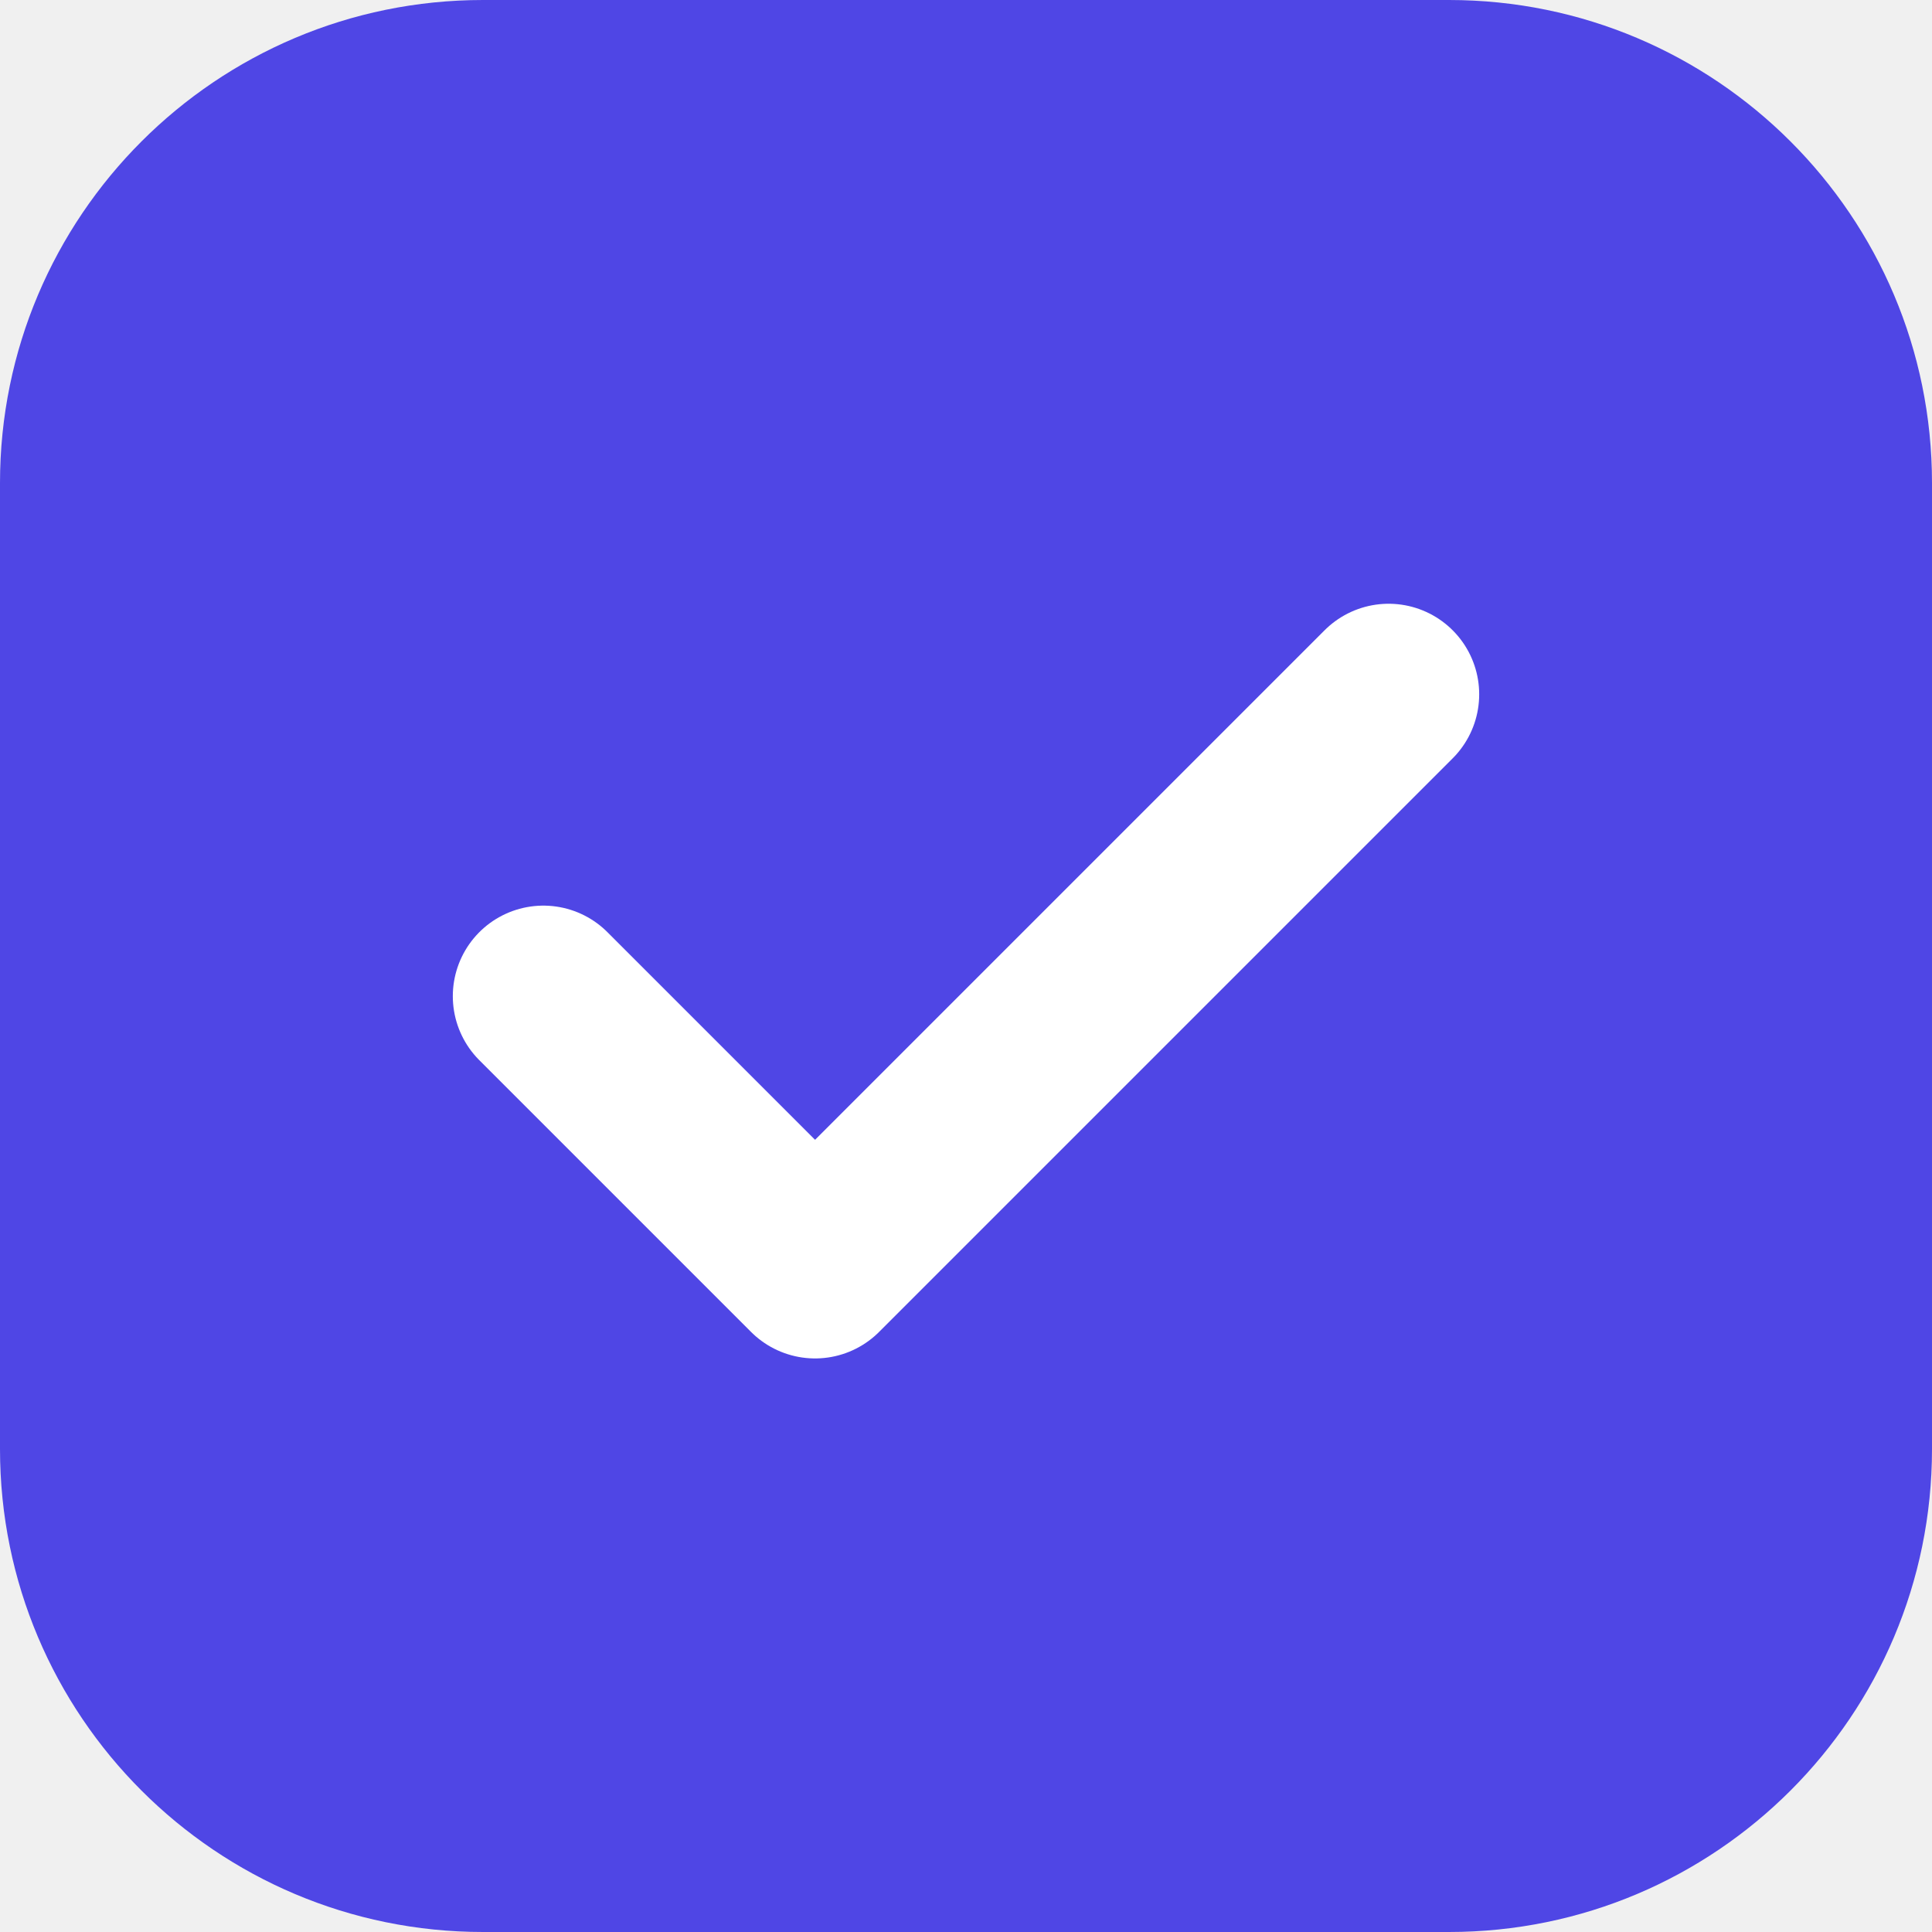
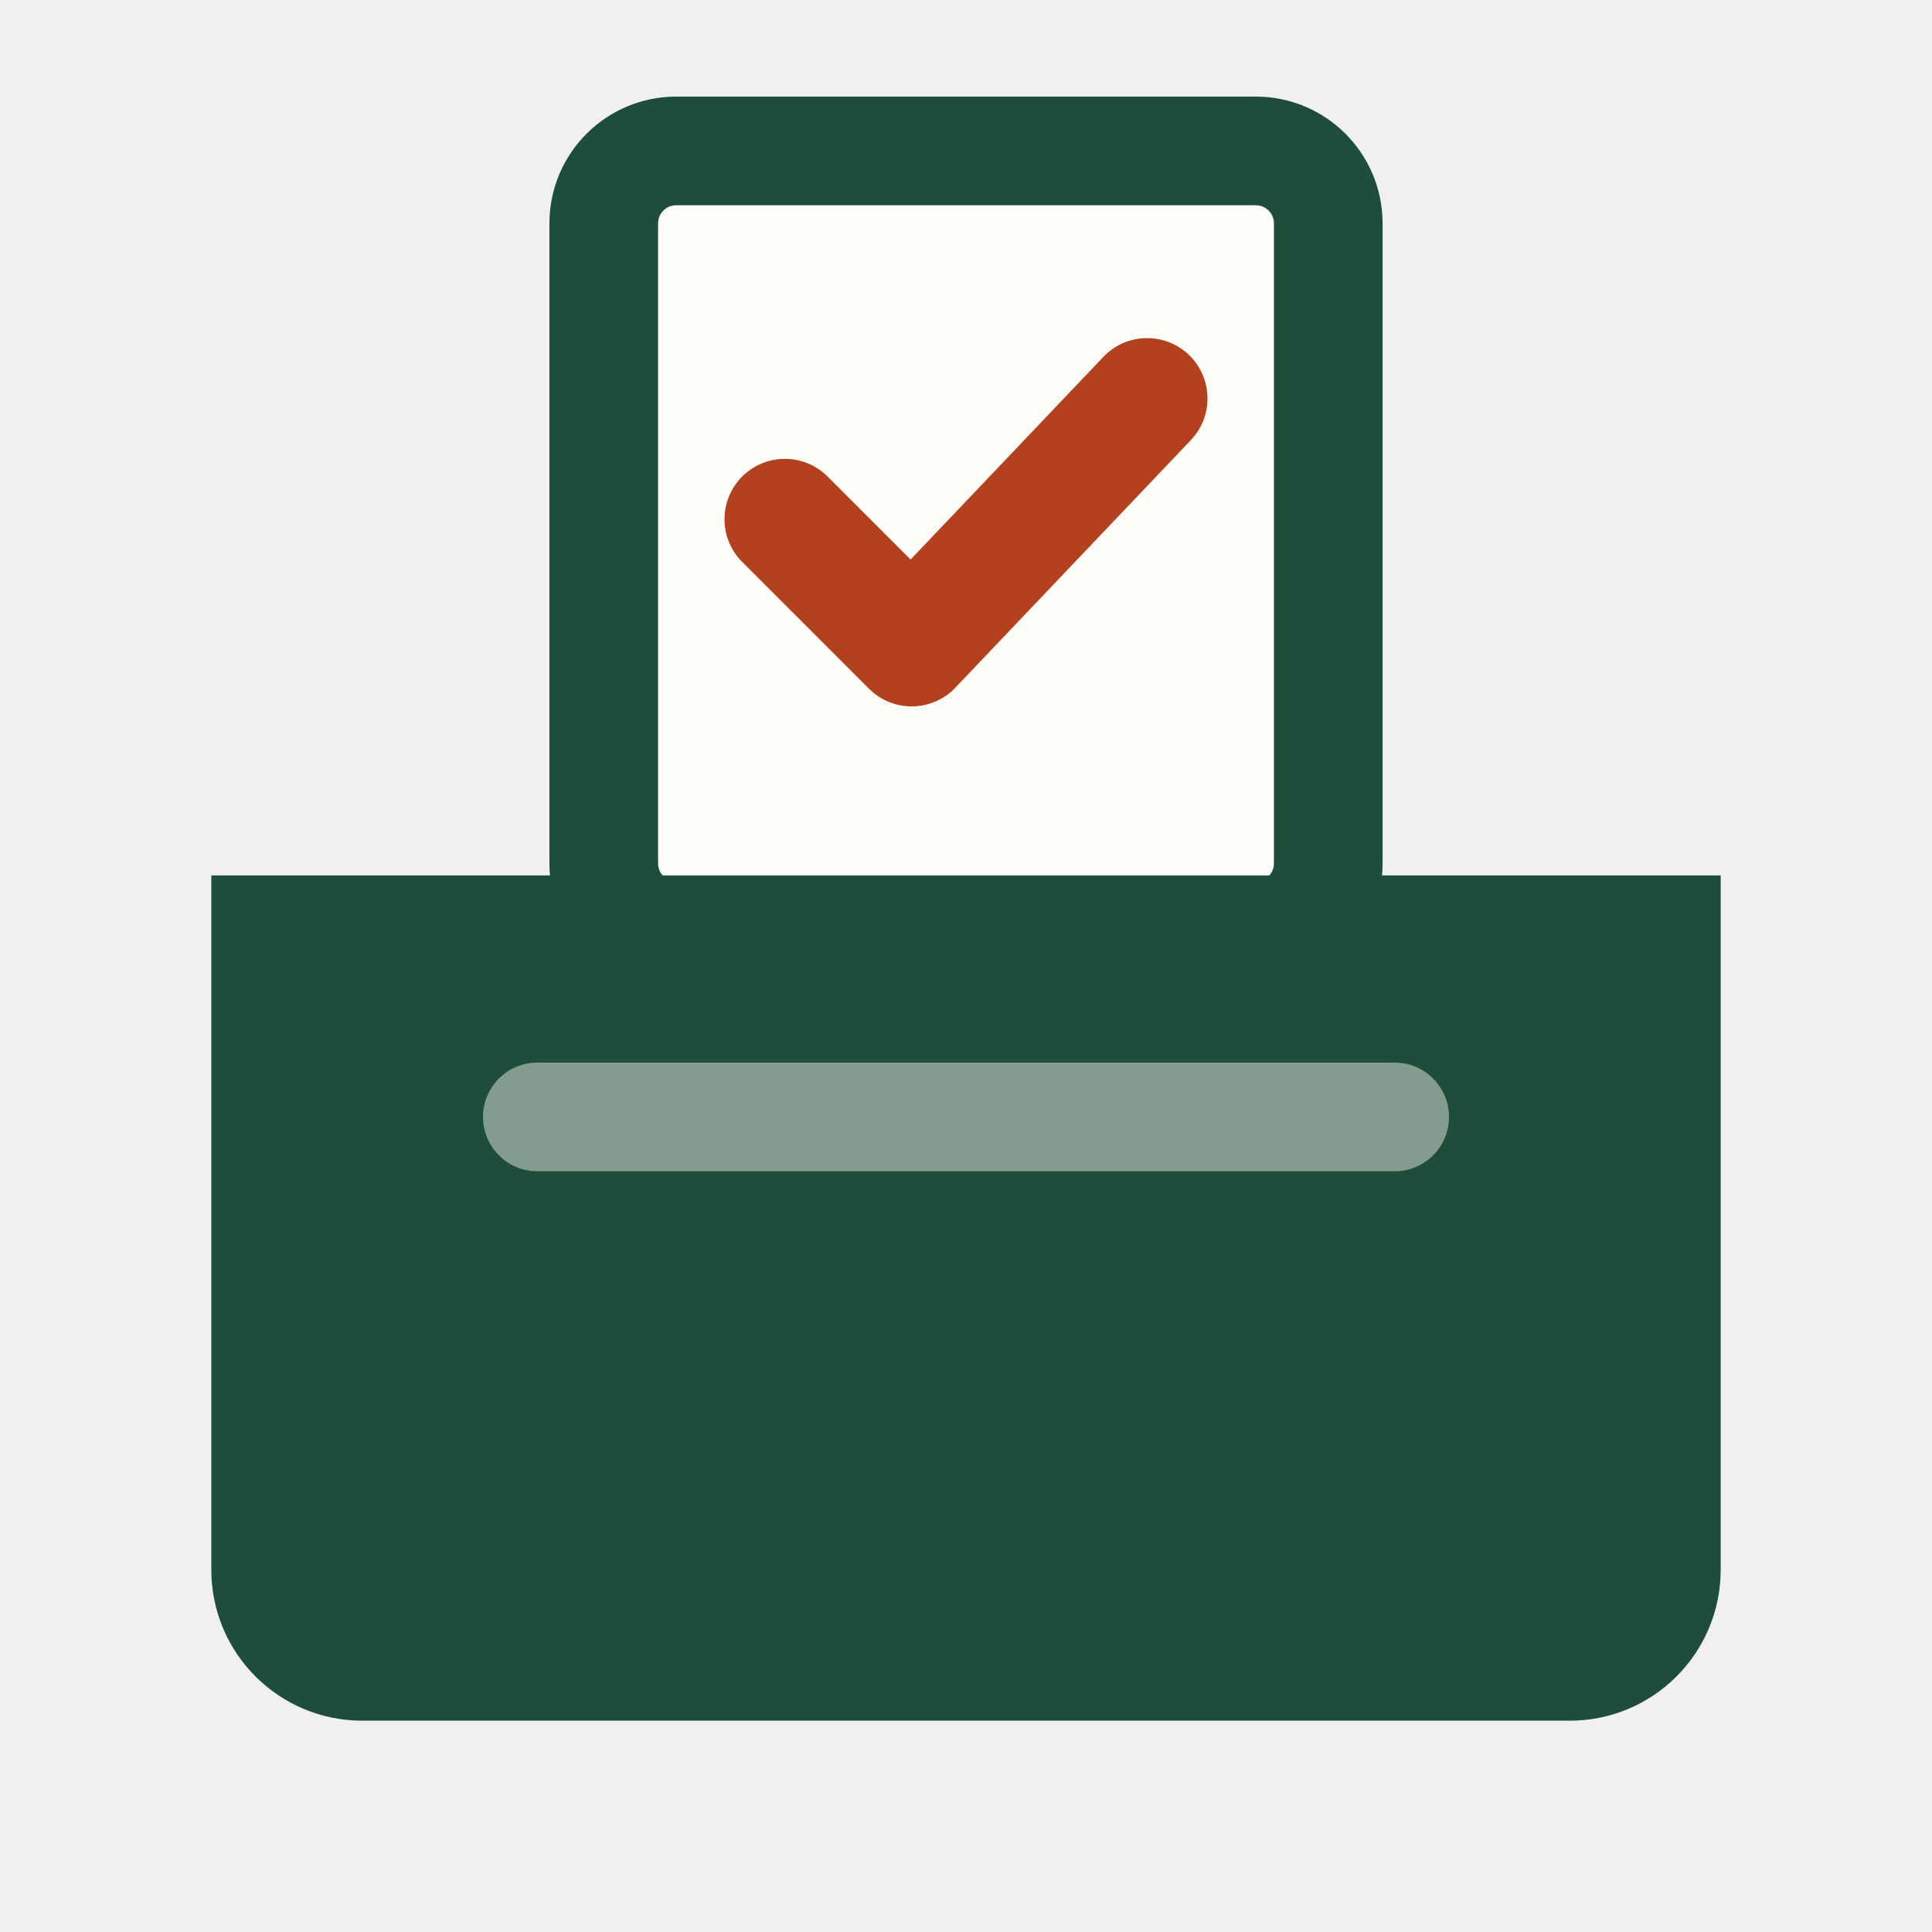
<svg xmlns="http://www.w3.org/2000/svg" viewBox="0 0 32 32">
-   <rect width="32" height="32" rx="8" fill="#4f46e5" />
-   <path d="M9 16.5l4.5 4.5L23 11.5" stroke="#fff" stroke-width="3" fill="none" stroke-linecap="round" stroke-linejoin="round" />
+   <rect x="10" y="2.5" width="12" height="13" rx="1.2" fill="#fffdf8" stroke="#1f4d3b" stroke-width="1.8" />
+   <path d="M13 8.6l2.1 2.1 3.9-4.1" fill="none" stroke="#b3401e" stroke-width="2" stroke-linecap="round" stroke-linejoin="round" />
+   <path d="M3.5 14.5h25v11.5a2.5 2.5 0 0 1-2.5 2.5H6a2.5 2.5 0 0 1-2.5-2.5z" fill="#1f4d3b" />
+   <rect x="8" y="17.6" width="16" height="1.8" rx=".9" fill="#fffdf8" opacity=".45" />
</svg>
